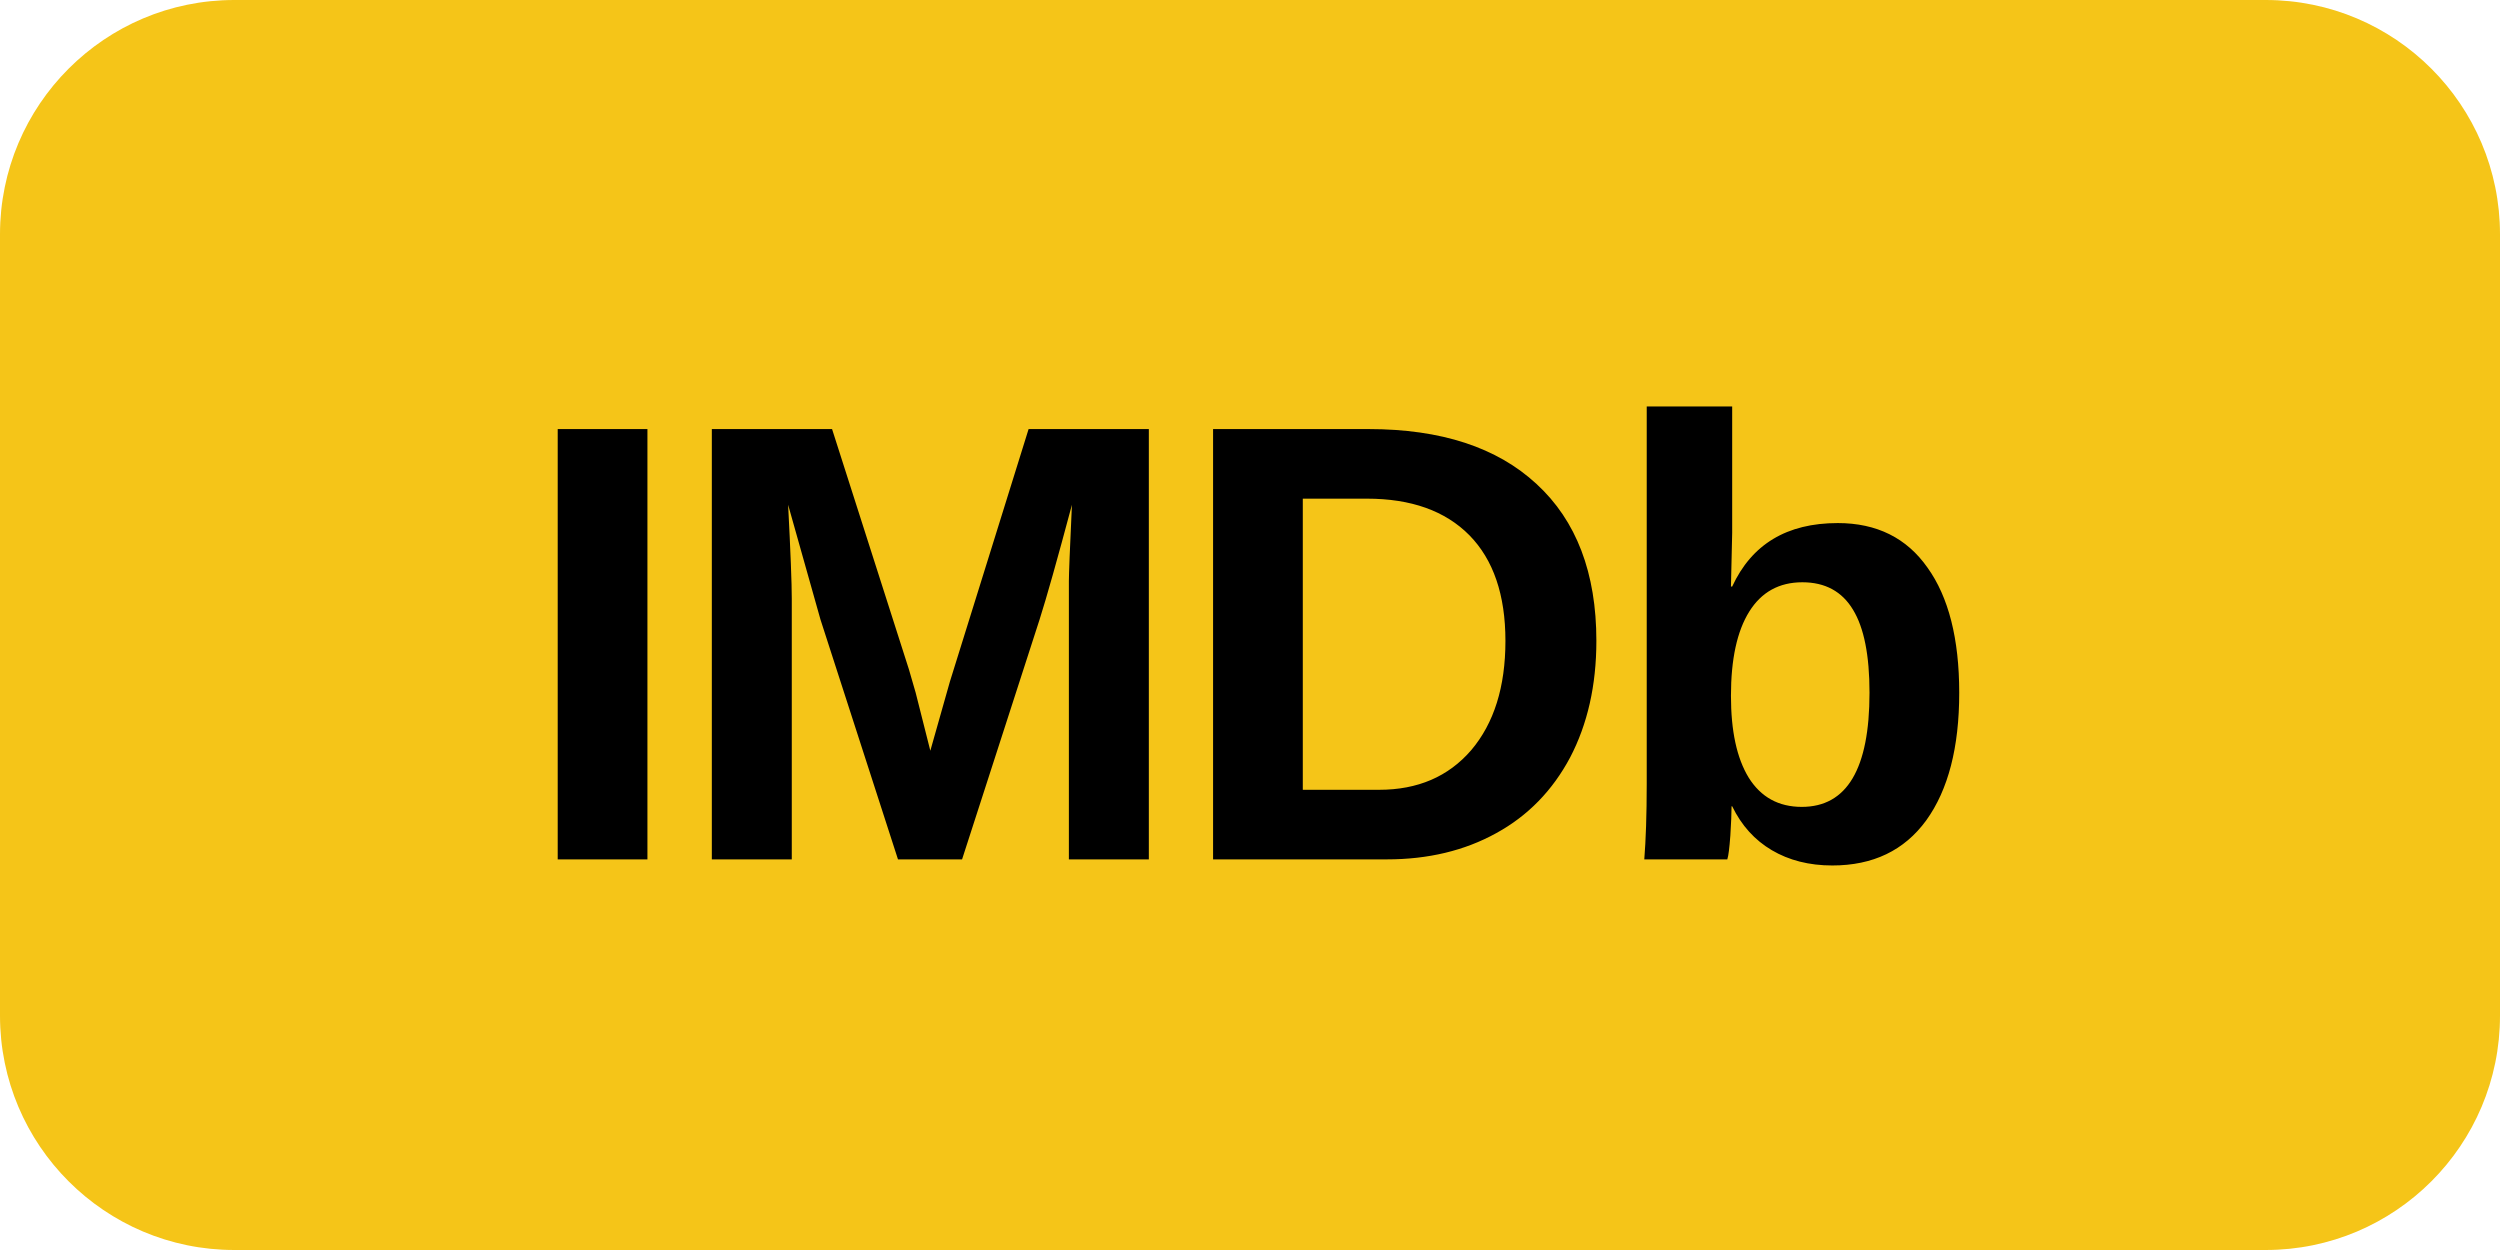
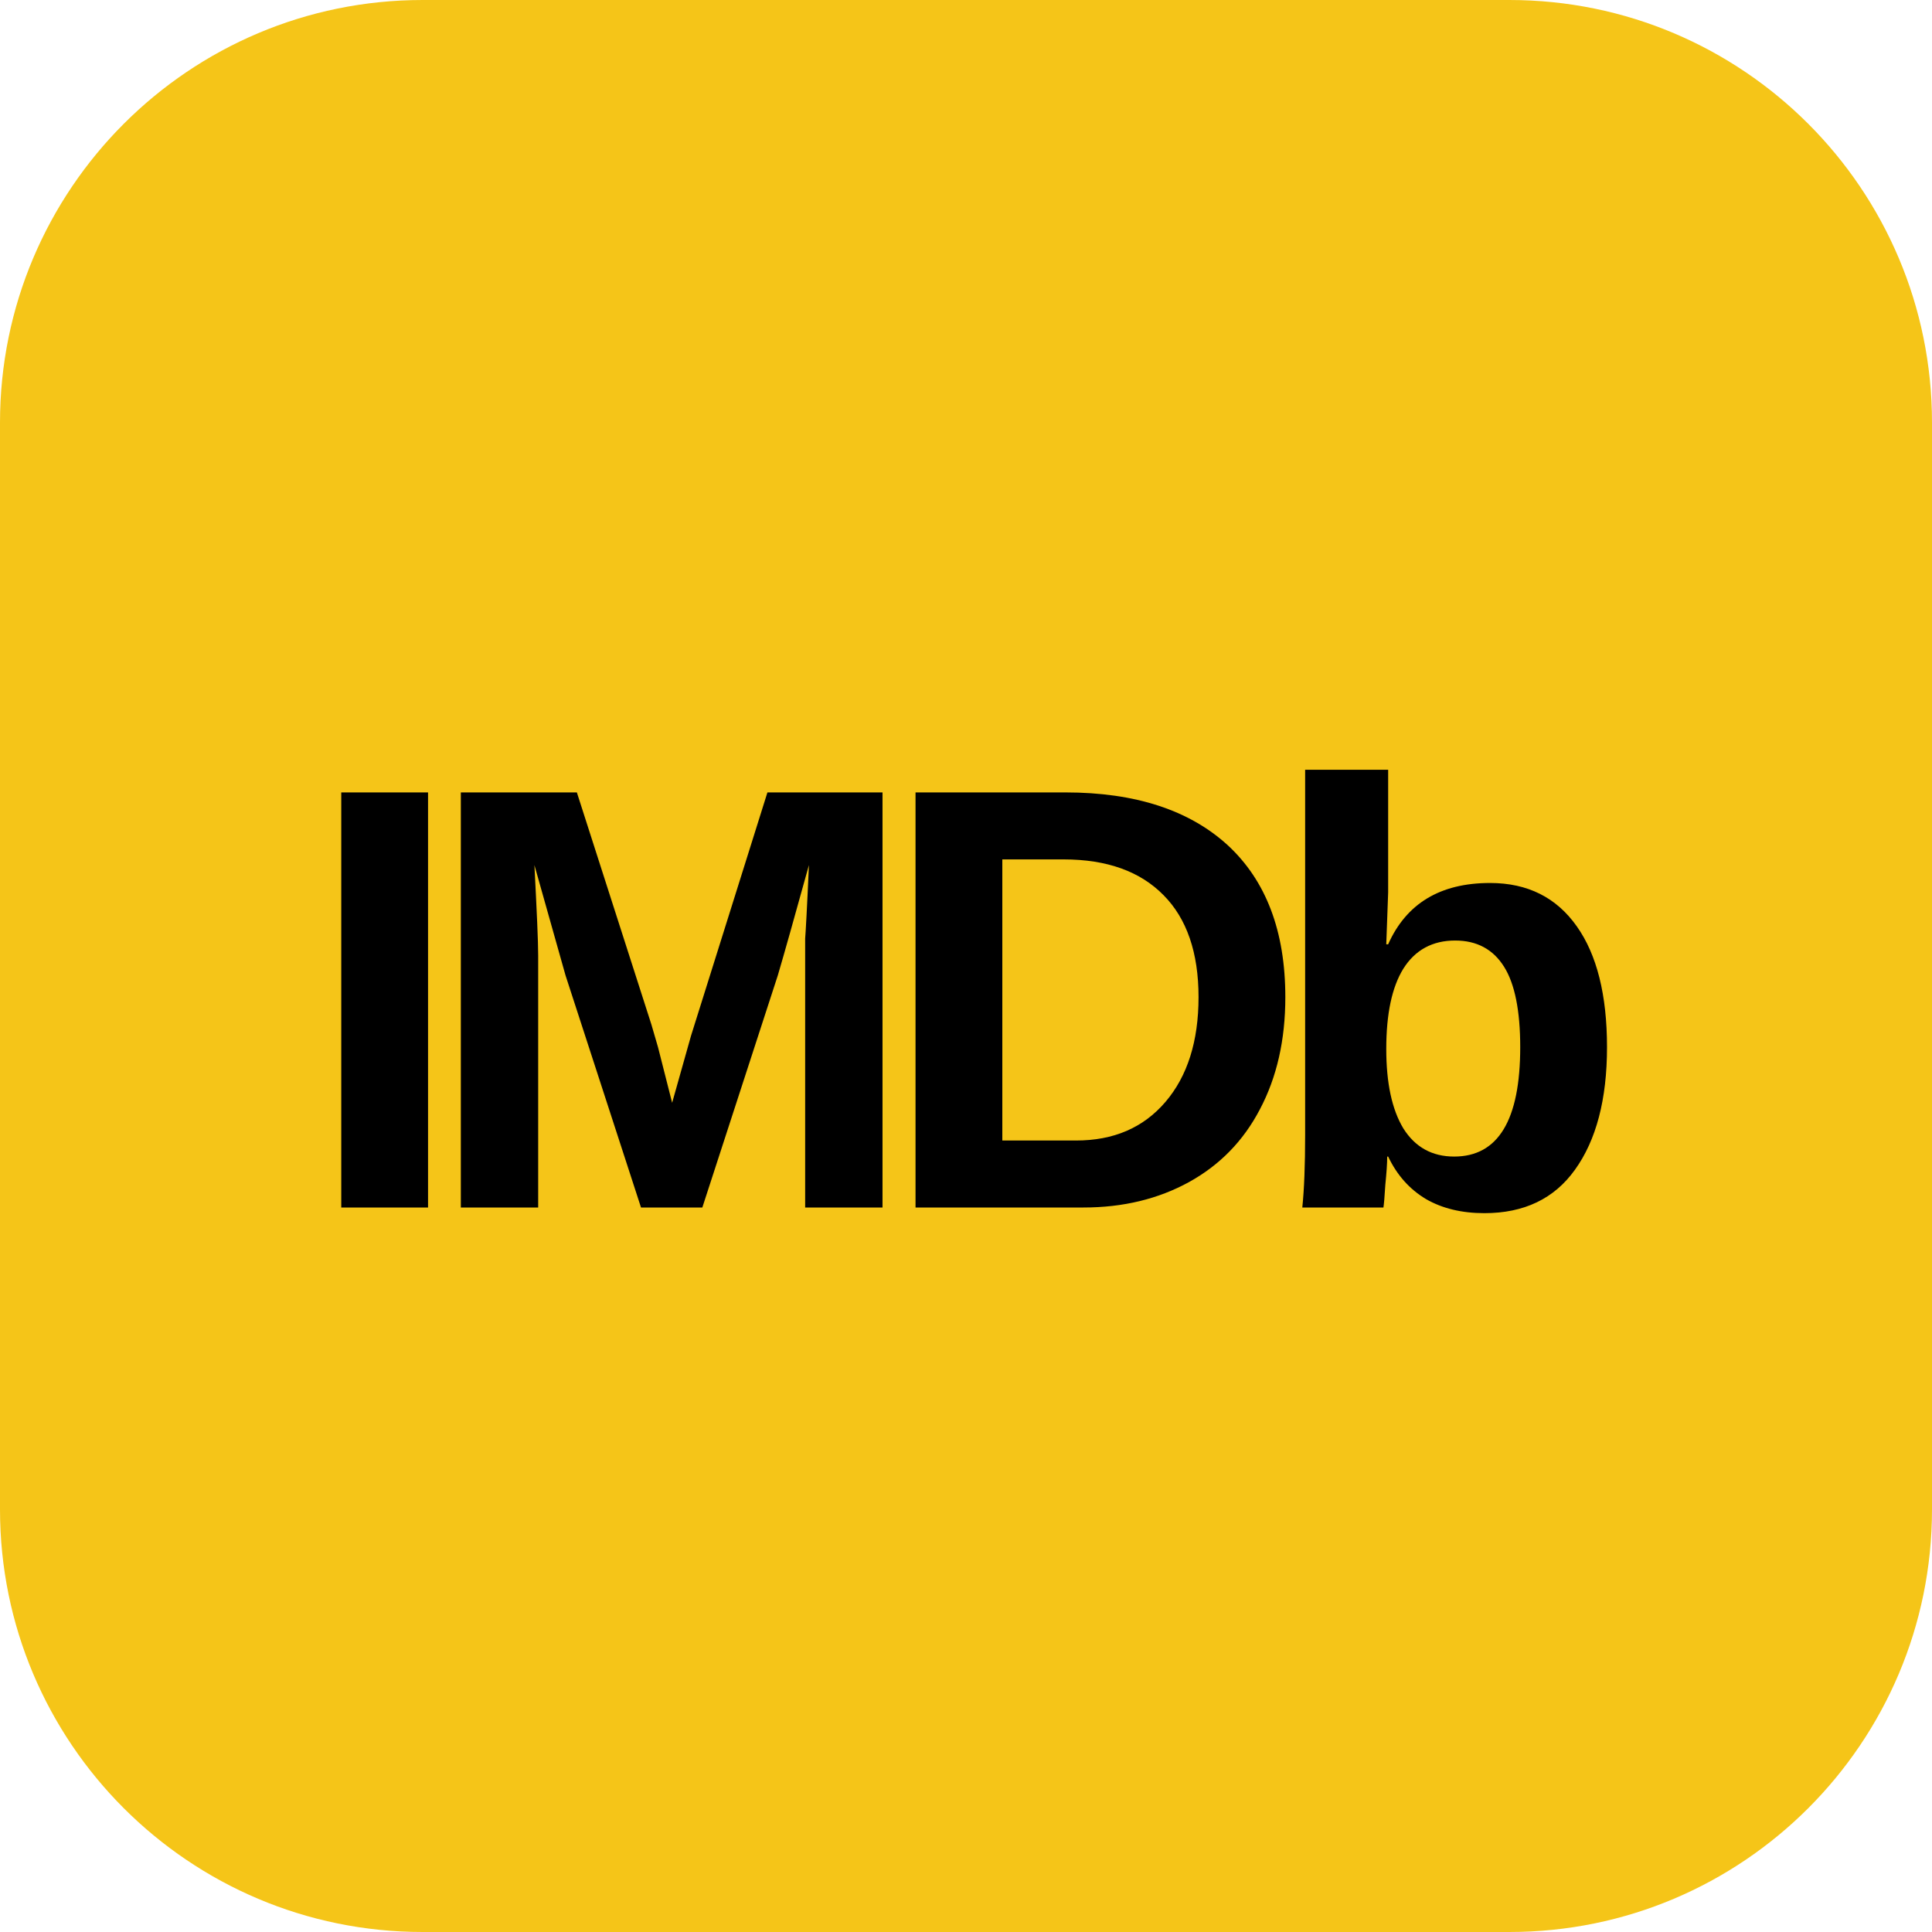
- <svg xmlns="http://www.w3.org/2000/svg" viewBox="0 0 64 32" role="img" aria-label="IMDb">
-   <rect width="64" height="32" rx="6" fill="#f5c518" />
-   <text x="32" y="22" font-family="Arial, Helvetica, sans-serif" font-size="16" font-weight="700" fill="#000000" text-anchor="middle" letter-spacing="-0.5">IMDb</text>
+ <svg xmlns="http://www.w3.org/2000/svg" viewBox="0 0 32 32" role="img" aria-label="IMDb">
+   <rect width="32" height="32" rx="7" fill="#f5c518" />
+   <text x="16" y="20" font-family="Arial, Helvetica, sans-serif" font-size="10" font-weight="700" fill="#000000" text-anchor="middle" letter-spacing="-0.8">IMDb</text>
</svg>
